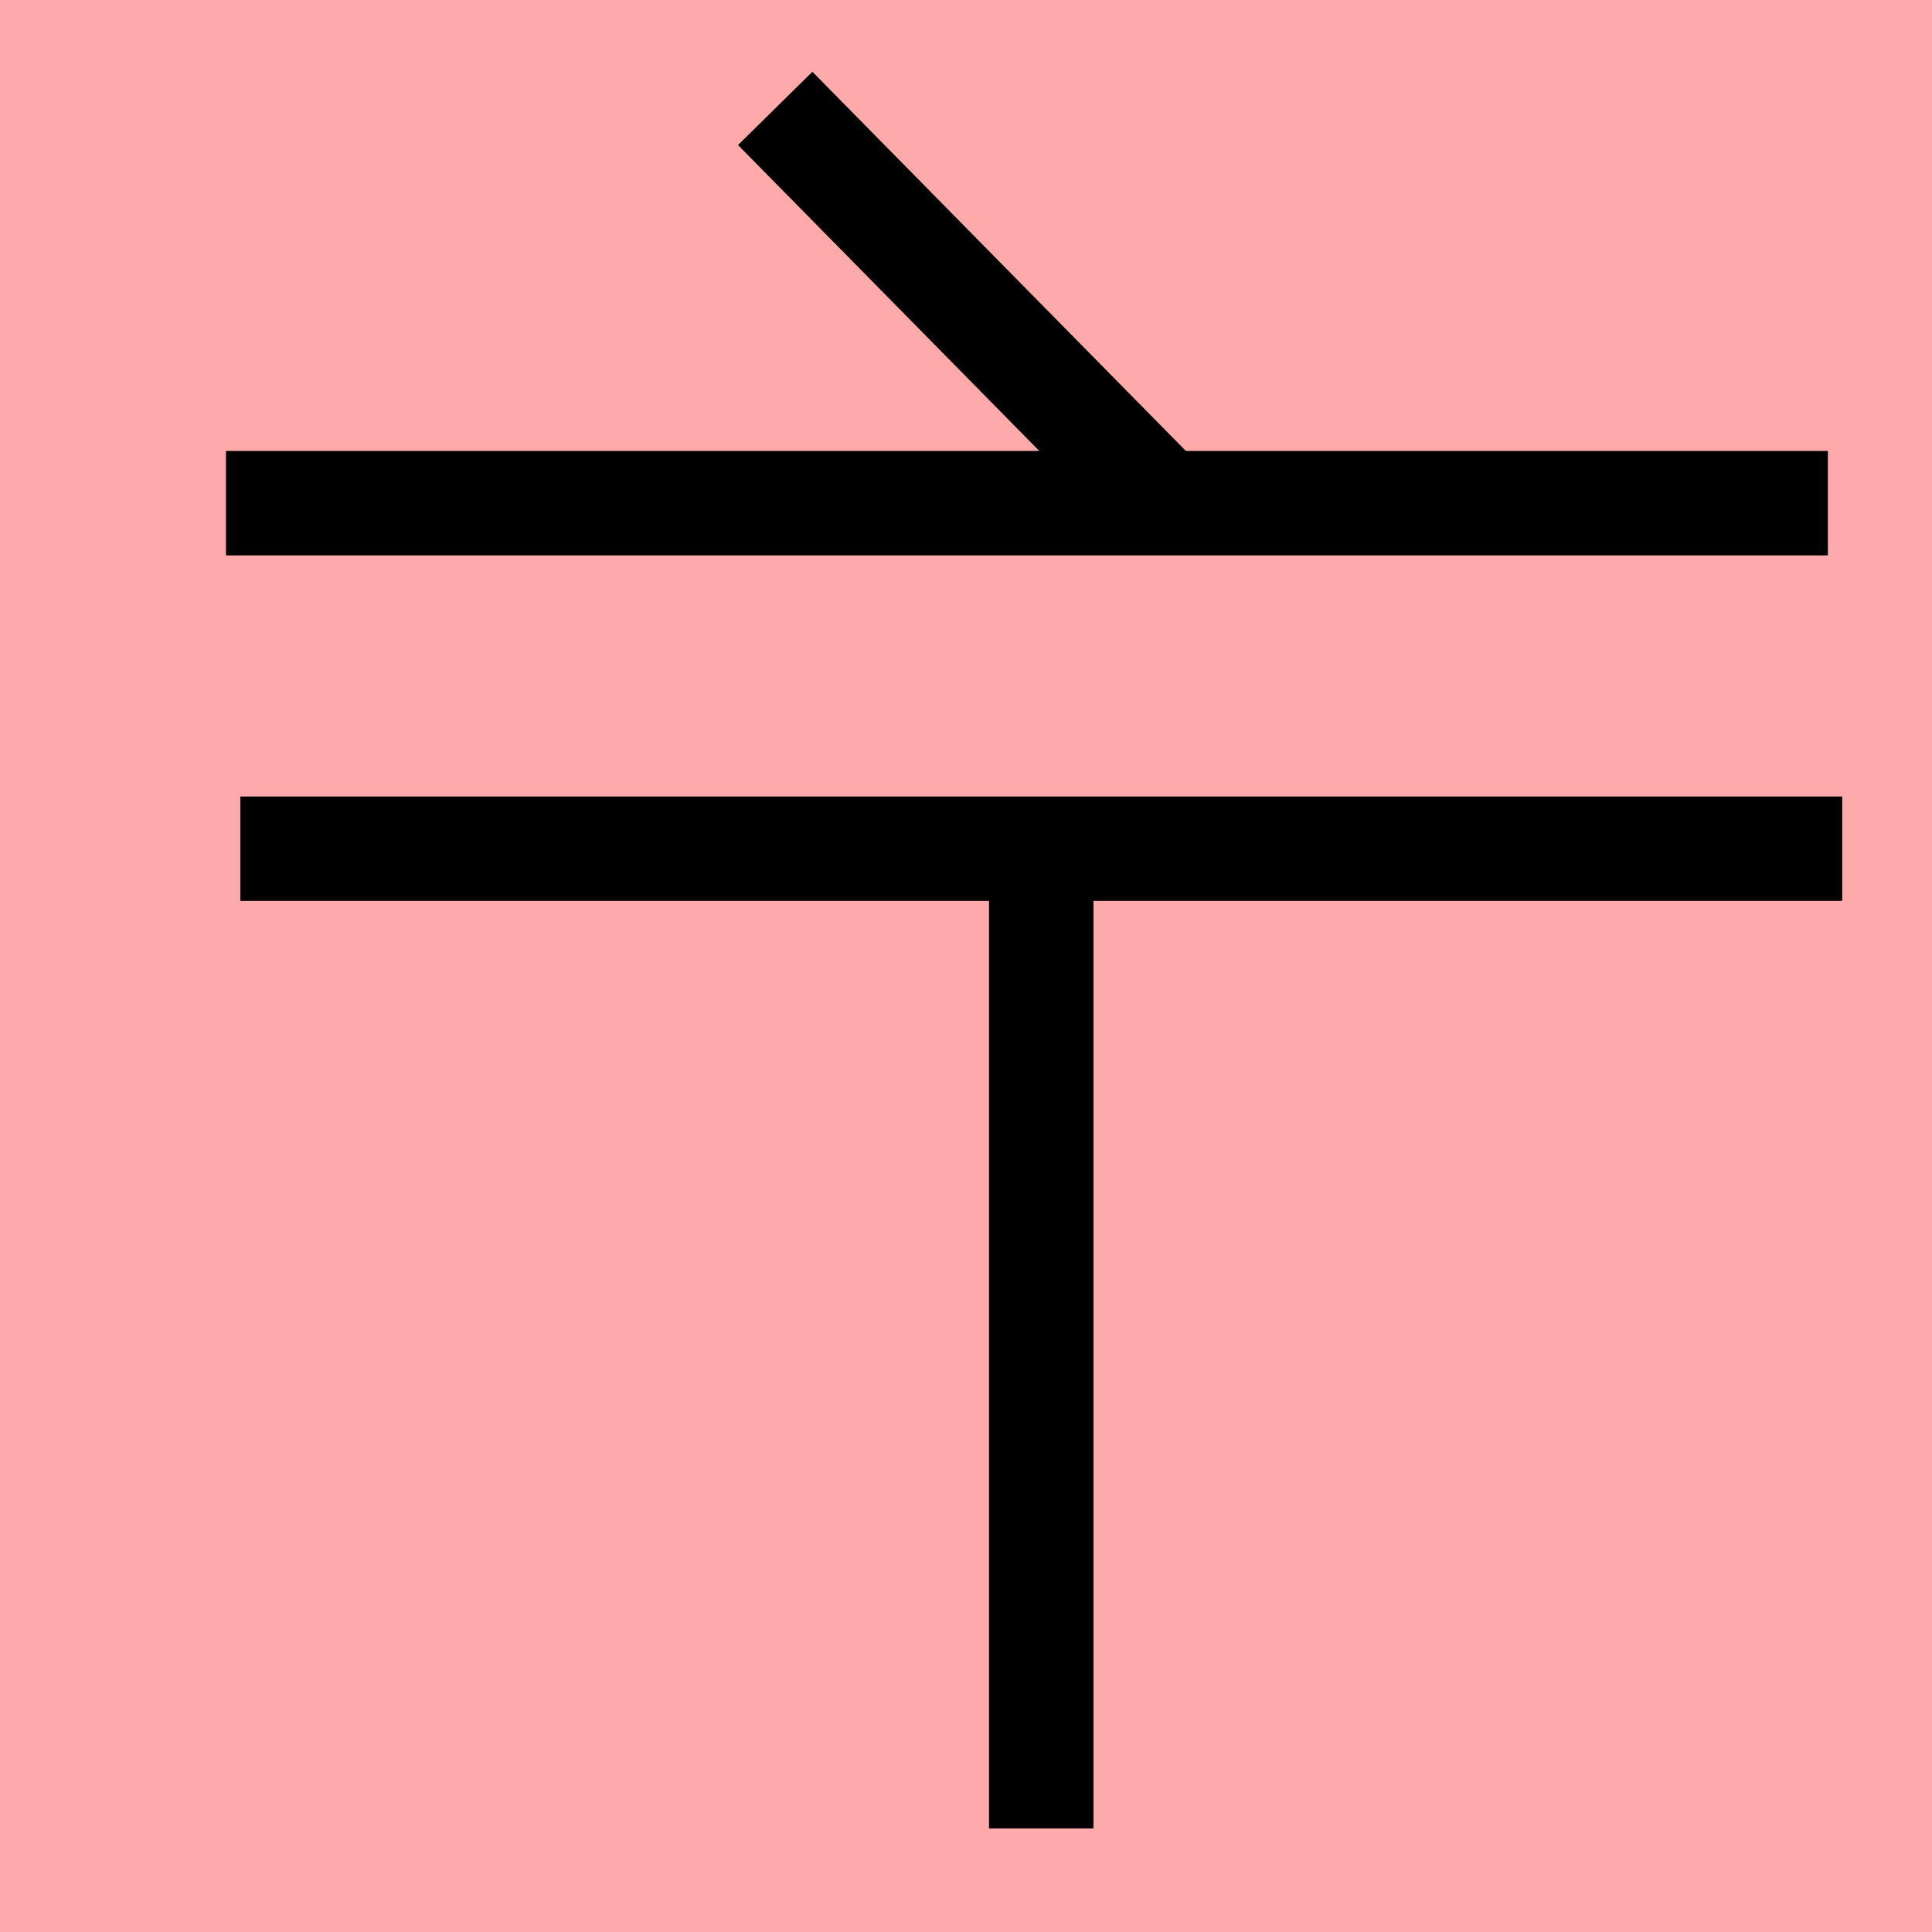
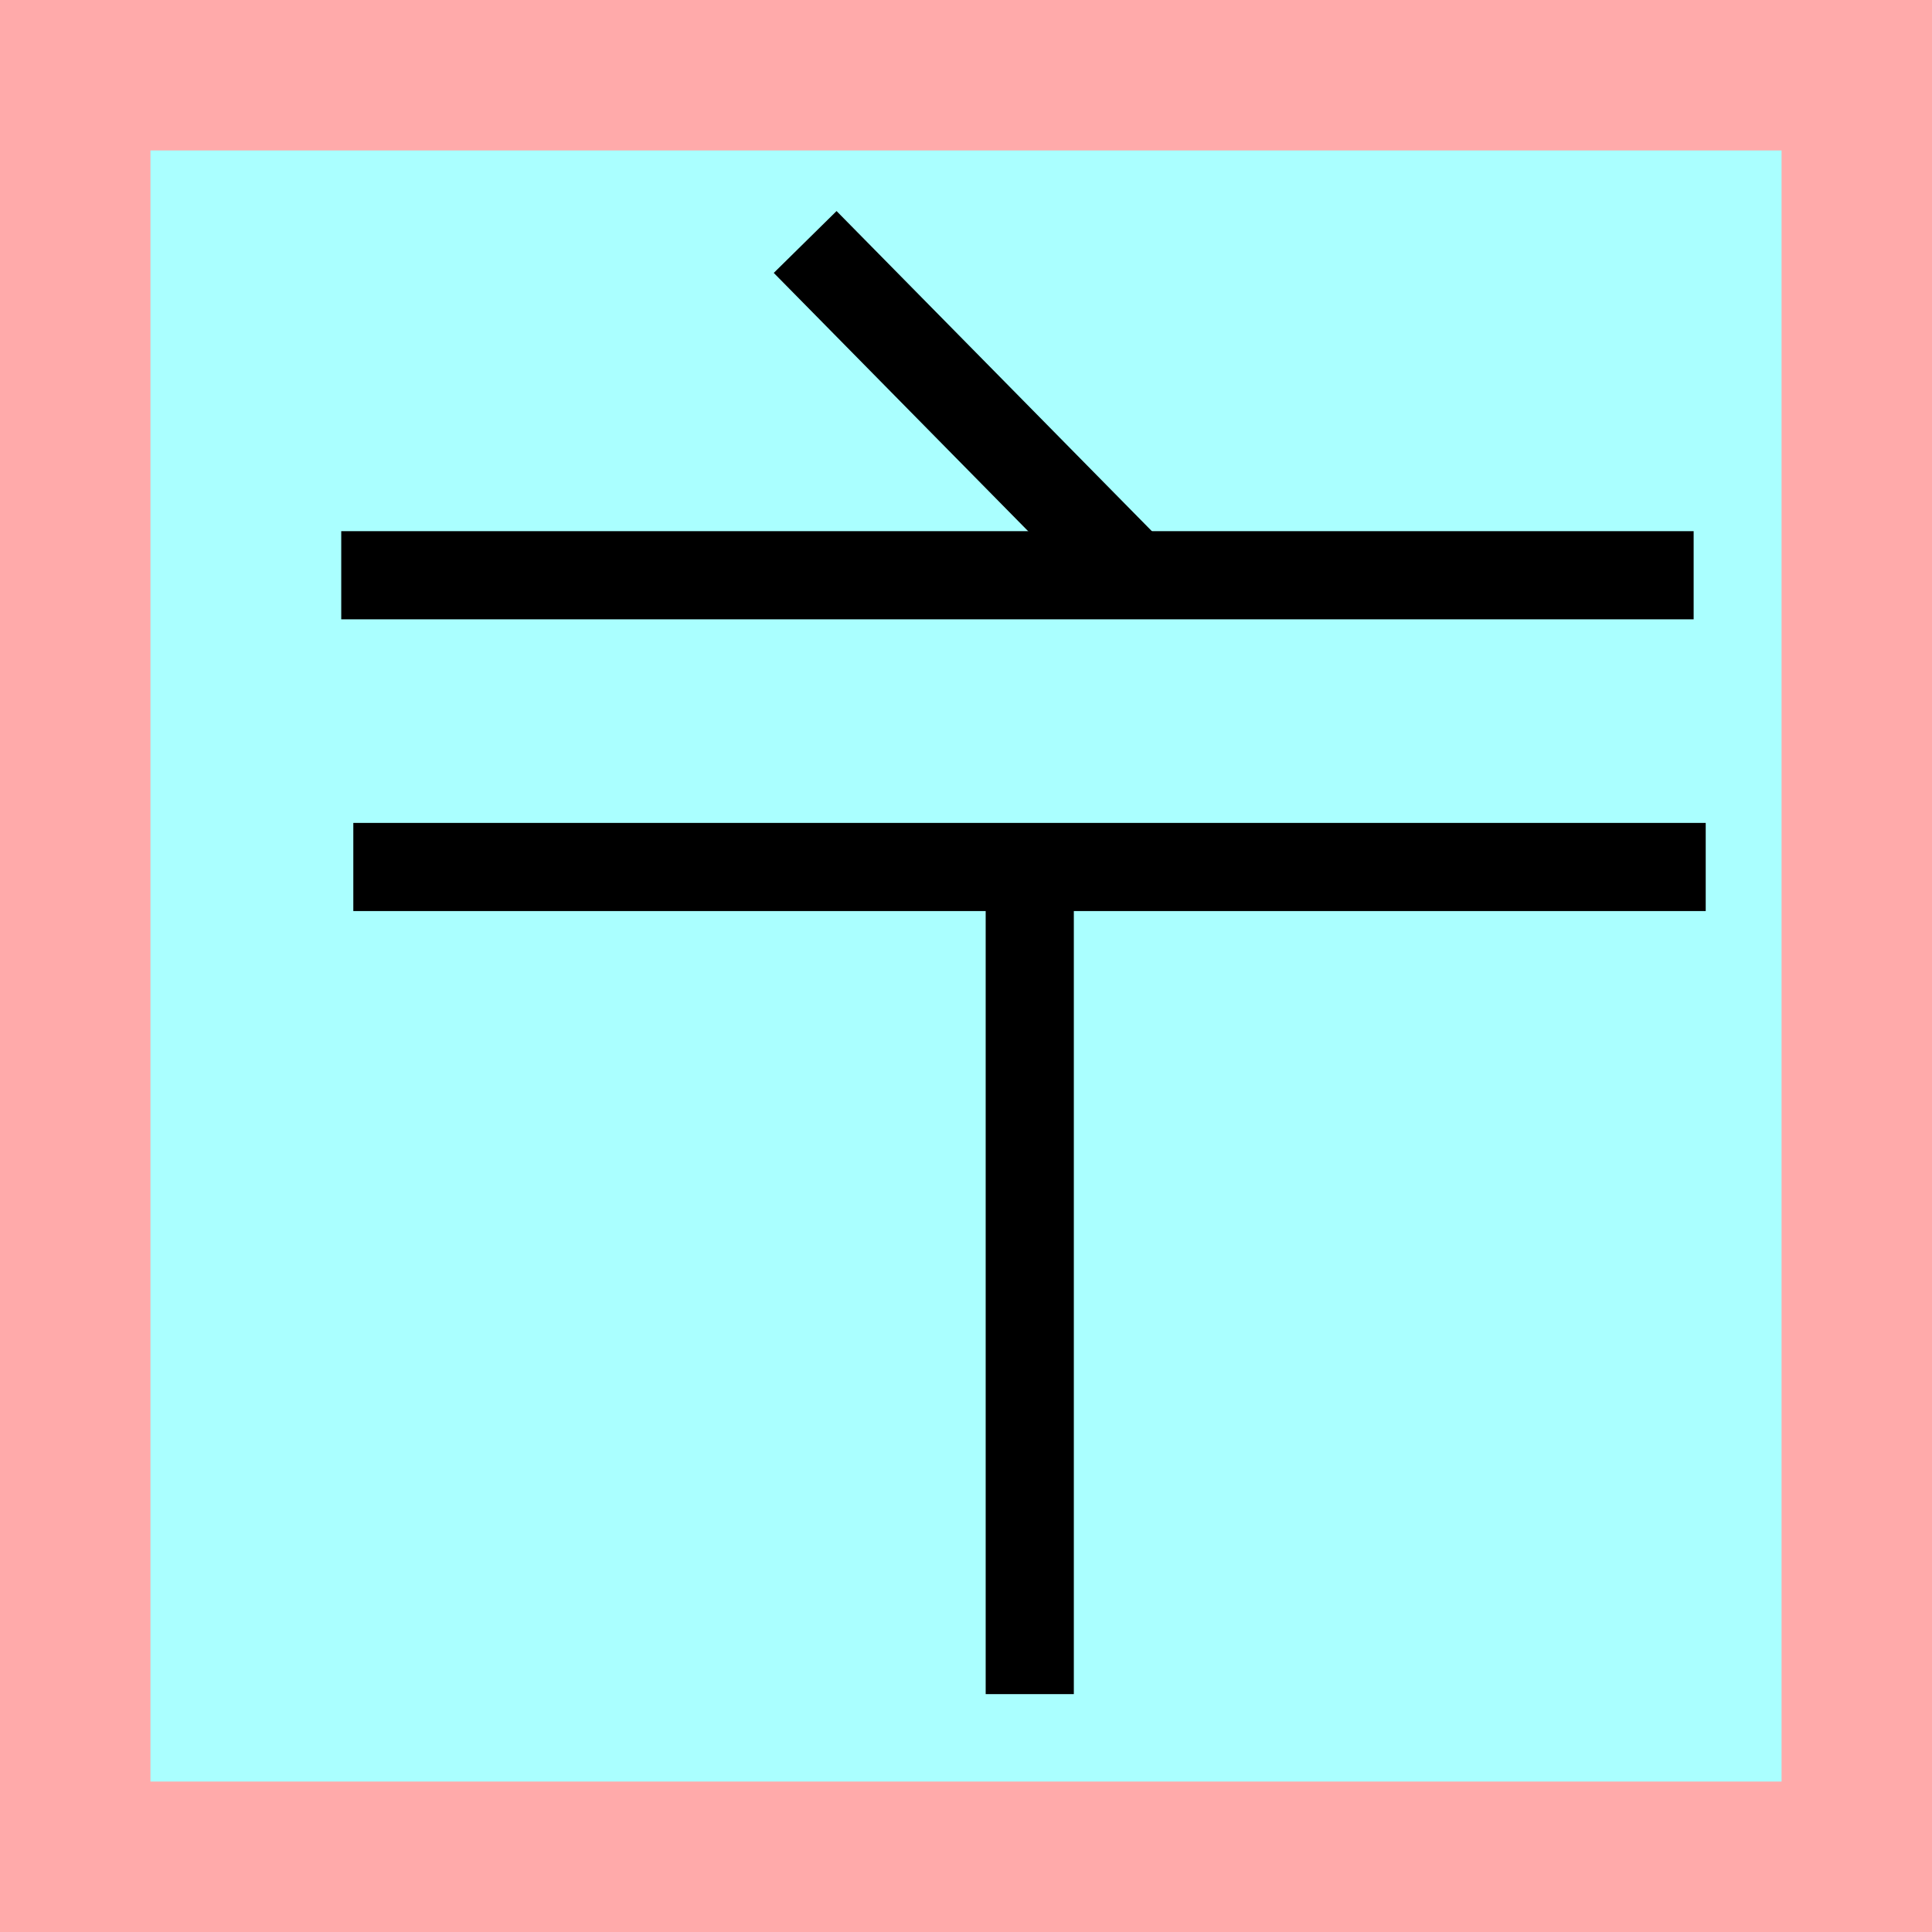
- <svg xmlns="http://www.w3.org/2000/svg" width="20mm" height="20mm" version="1.1" viewBox="0 0 6.754 6.754">
-   <path fill="#faa" d="m0 0 h20v20h-20" />
+ <svg xmlns="http://www.w3.org/2000/svg" width="32mm" height="32mm" version="1.1" viewBox="-4 -4 8 8">
+   <path fill="#faa" d="m-4 -4 h8v8h-8" />
+   <path fill="#aff" d="m-3.377 -3.377 h6.754 v6.754 h-6.754" />
  <g fill="none" stroke="#000" stroke-width=".365">
-     <path d="M2.71 0.379l1.31 1.33" />
-     <path d="M0.79 1.759h5.6" />
-     <path d="M6.44 2.967h-5.6" />
-     <path d="M3.64 6.392v-3.455" />
+     <path d="M-0.666-2.998l1.31 1.33" />
+     <path d="M-2.587-1.618h5.6" />
+     <path d="M3.063-0.41h-5.6" />
+     <path d="M0.264 3.015v-3.455" />
  </g>
</svg>
